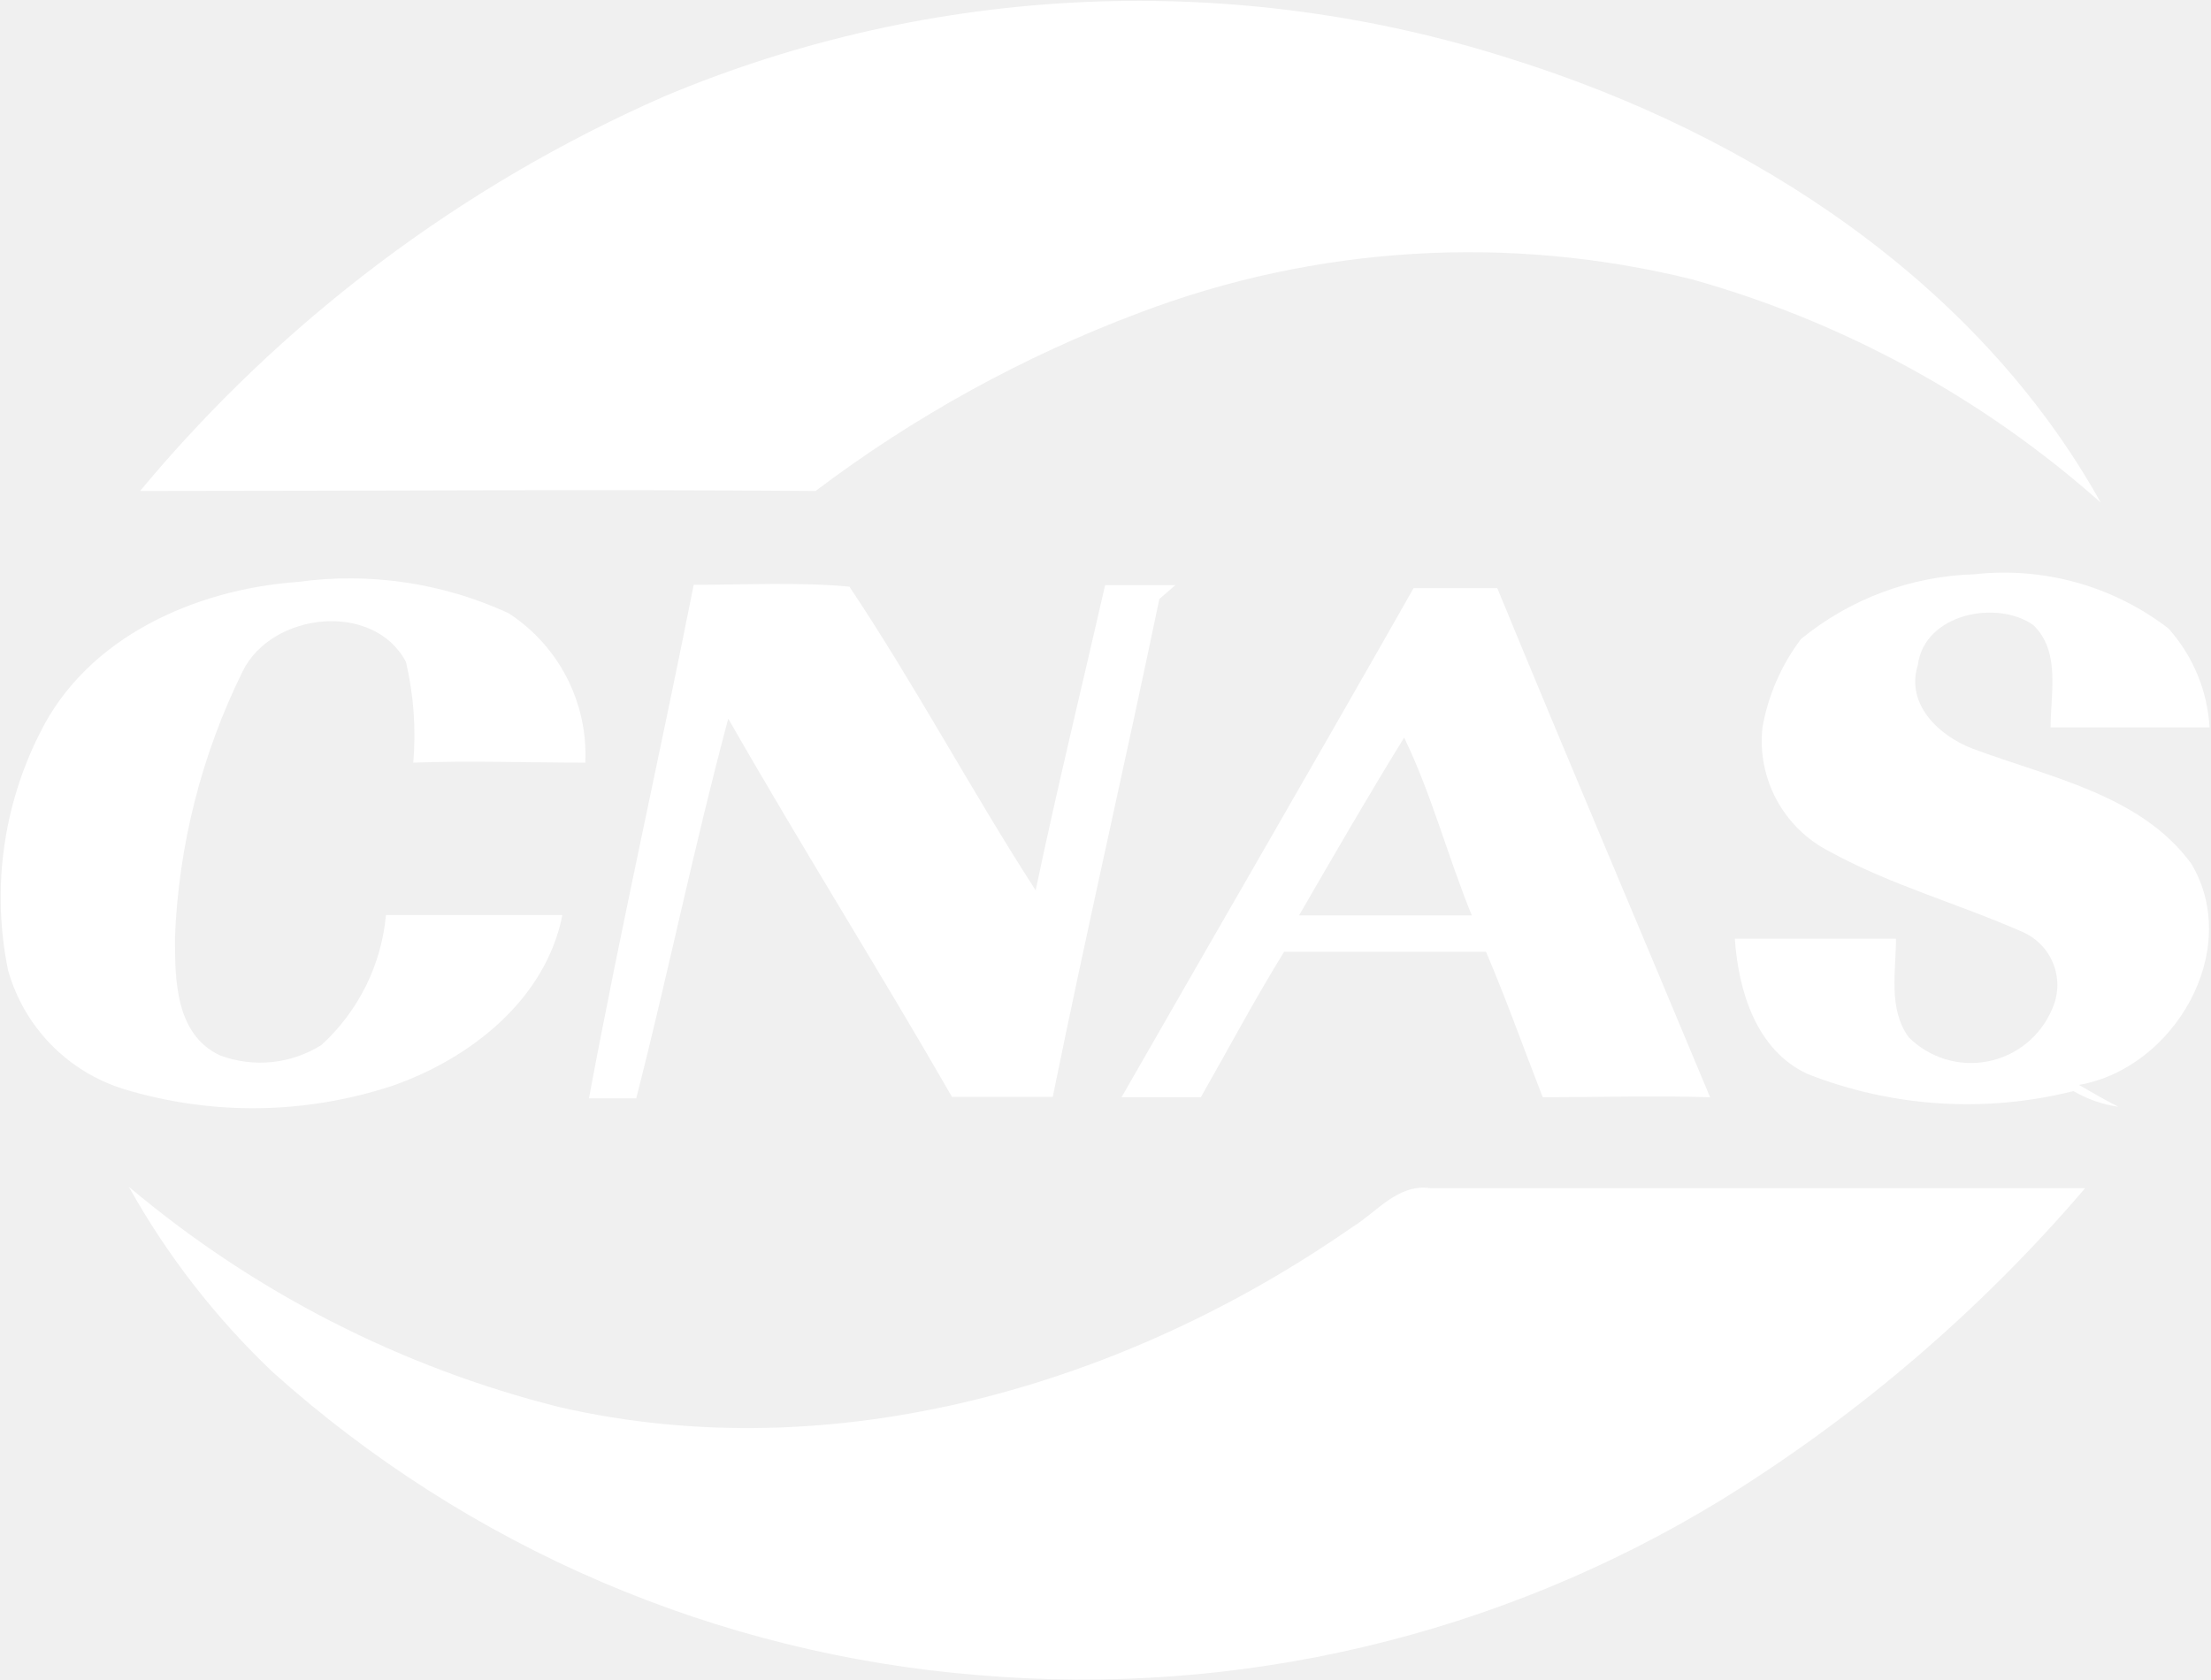
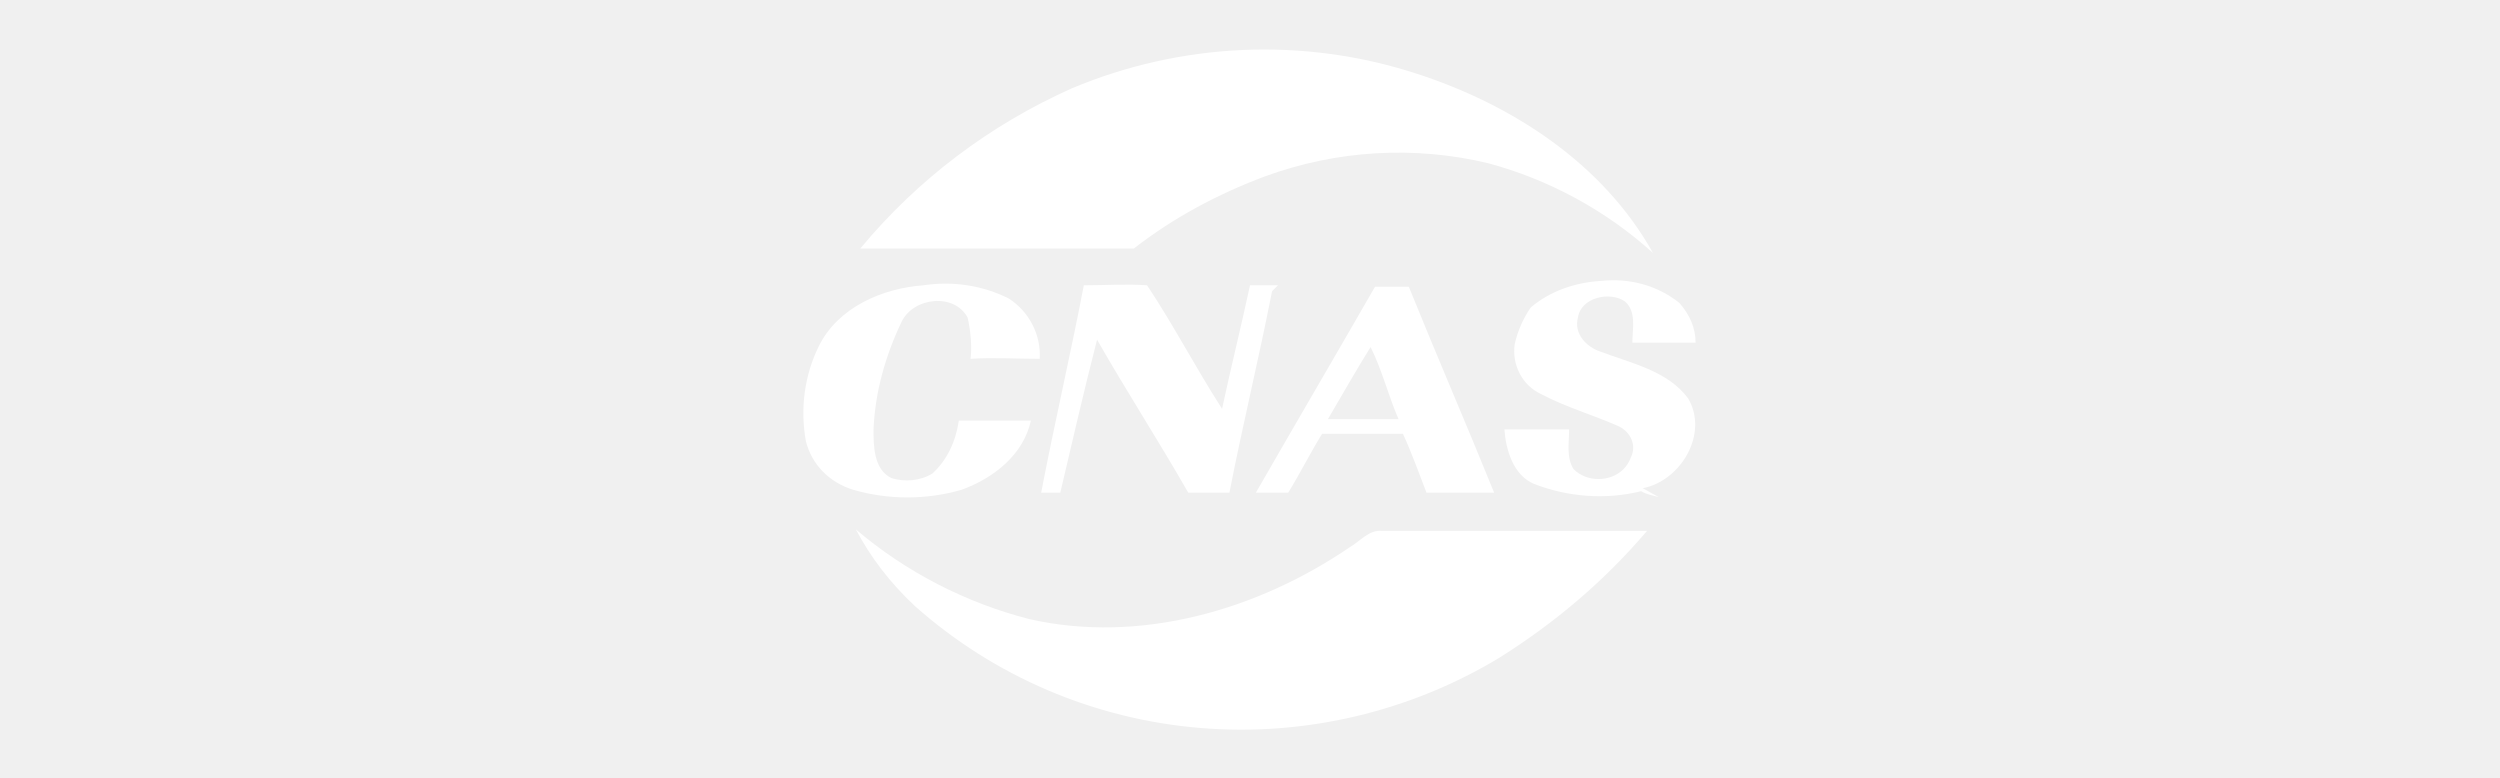
- <svg xmlns="http://www.w3.org/2000/svg" viewBox="0 0 60.78 46.19">
-   <defs>
-     <style>.cls-1{fill:#fff;}</style>
-   </defs>
-   <g id="Layer_2" data-name="Layer 2">
-     <g id="Moving_Icons_Tickers" data-name="Moving Icons &amp; Tickers">
-       <path class="cls-1" d="M18.26,2.65a33.65,33.65,0,0,1,23.37-1c6.52,2.06,12.73,6.09,16.12,12.17A28.49,28.49,0,0,0,46.51,7.68a25.53,25.53,0,0,0-15.19.92,35.46,35.46,0,0,0-8.9,4.9c-6.19-.05-12.38,0-18.57,0A39.32,39.32,0,0,1,18.26,2.65Z" />
-       <path class="cls-1" d="M49.51,17.57a7.88,7.88,0,0,1,4.77-1.78,7.41,7.41,0,0,1,5.33,1.49A4.46,4.46,0,0,1,60.74,20H56.37c0-.93.28-2.08-.47-2.81-1-.71-3-.32-3.18,1.1-.34,1.08.59,1.95,1.52,2.3,2.11.79,4.61,1.26,6,3.16,1.42,2.39-.48,5.63-3.09,6.08.36.21.71.41,1.08.6A3.35,3.35,0,0,1,57,30a12,12,0,0,1-7.31-.47c-1.41-.65-1.9-2.28-2-3.72,1.48,0,3,0,4.43,0,0,.9-.22,1.93.35,2.71a2.42,2.42,0,0,0,3.94-.77,1.59,1.59,0,0,0-.8-2.12c-1.76-.78-3.63-1.29-5.32-2.22A3.41,3.41,0,0,1,48.45,20,5.66,5.66,0,0,1,49.51,17.57Z" />
-       <path class="cls-1" d="M1.1,20.15C2.4,17.51,5.38,16.2,8.19,16a10.44,10.44,0,0,1,5.79.86,4.64,4.64,0,0,1,2.11,4.11c-1.58,0-3.16-.06-4.73,0a8.86,8.86,0,0,0-.2-2.77c-.89-1.68-3.69-1.37-4.49.26a18.13,18.13,0,0,0-1.86,7.31c0,1.15,0,2.67,1.24,3.25a3.16,3.16,0,0,0,2.79-.29,5.52,5.52,0,0,0,1.77-3.57c1.61,0,3.23,0,4.85,0-.46,2.32-2.52,3.94-4.66,4.69a12.23,12.23,0,0,1-7.38.1,4.77,4.77,0,0,1-3.2-3.28A10,10,0,0,1,1.1,20.15Z" />
-       <path class="cls-1" d="M19.07,16.08c1.43,0,2.86-.08,4.28.05,1.81,2.71,3.35,5.61,5.12,8.35.59-2.81,1.27-5.59,1.91-8.39.65,0,1.29,0,1.93,0l-.44.38c-.95,4.57-2,9.11-2.93,13.69-.92,0-1.84,0-2.77,0-2-3.48-4.15-6.9-6.15-10.4-.93,3.46-1.65,7-2.53,10.44l-1.3,0C17.08,25.43,18.14,20.77,19.07,16.08Z" />
-       <path class="cls-1" d="M38.86,16.17c.77,0,1.53,0,2.3,0,1.92,4.67,3.9,9.32,5.85,14-1.53-.05-3.07,0-4.6,0-.52-1.33-1-2.69-1.56-4-1.85,0-3.7,0-5.55,0-.81,1.31-1.53,2.67-2.29,4-.73,0-1.46,0-2.18,0C33.51,25.49,36.21,20.84,38.86,16.17Zm-.26,4.11c-1,1.62-1.94,3.25-2.89,4.89,1.58,0,3.17,0,4.75,0C39.8,23.56,39.36,21.85,38.6,20.28Z" />
-       <path class="cls-1" d="M3.54,32.63a29.49,29.49,0,0,0,11.84,6.06c7.54,1.73,15.53-.59,21.78-4.94.68-.41,1.26-1.21,2.16-1.08,6,0,12,0,18,0a42.65,42.65,0,0,1-10,8.57,33.65,33.65,0,0,1-20.41,4.82A33,33,0,0,1,7.49,37.72,21.47,21.47,0,0,1,3.54,32.63Z" />
+ <svg xmlns="http://www.w3.org/2000/svg" version="1.1" id="Layer_1" x="0px" y="0px" viewBox="0 0 170 52.9" style="enable-background:new 0 0 170 52.9;" xml:space="preserve">
+   <style type="text/css">
+ 	.st0{fill:#FFFFFF;}
+ </style>
+   <g id="Layer_2_00000005964595012507967050000010441274920221707447_">
+     <g id="Moving_Icons_Tickers">
+       <path class="st0" d="M72.9,6c7.4-3.1,15.7-3.5,23.4-1c6.5,2.1,12.7,6.1,16.1,12.2c-3.2-2.9-7.1-5-11.2-6.1    c-5-1.2-10.3-0.9-15.2,0.9c-3.2,1.2-6.2,2.8-8.9,4.9c-6.2,0-12.4,0-18.6,0C62.4,12.2,67.3,8.5,72.9,6z" />
+       <path class="st0" d="M104.1,20.9c1.3-1.1,3-1.7,4.8-1.8c1.9-0.2,3.8,0.3,5.3,1.5c0.7,0.8,1.1,1.7,1.1,2.7H111    c0-0.9,0.3-2.1-0.5-2.8c-1-0.7-3-0.3-3.2,1.1c-0.3,1.1,0.6,2,1.5,2.3c2.1,0.8,4.6,1.3,6,3.2c1.4,2.4-0.5,5.6-3.1,6.1    c0.4,0.2,0.7,0.4,1.1,0.6c-0.4-0.1-0.9-0.2-1.2-0.4c-2.4,0.6-5,0.4-7.3-0.5c-1.4-0.6-1.9-2.3-2-3.7c1.5,0,3,0,4.4,0    c0,0.9-0.2,1.9,0.3,2.7c0.9,0.9,2.5,0.9,3.4,0c0.2-0.2,0.4-0.5,0.5-0.8c0.4-0.8,0-1.7-0.8-2.1c0,0,0,0,0,0    c-1.8-0.8-3.6-1.3-5.3-2.2c-1.3-0.6-2-2-1.8-3.4C103.2,22.5,103.6,21.6,104.1,20.9z" />
+       <path class="st0" d="M55.7,23.5c1.3-2.6,4.3-3.9,7.1-4.1c2-0.3,4,0,5.8,0.9c1.4,0.9,2.2,2.5,2.1,4.1c-1.6,0-3.2-0.1-4.7,0    c0.1-0.9,0-1.9-0.2-2.8c-0.9-1.7-3.7-1.4-4.5,0.3c-1.1,2.3-1.8,4.8-1.9,7.3c0,1.1,0,2.7,1.2,3.3c0.9,0.3,2,0.2,2.8-0.3    c1-0.9,1.6-2.2,1.8-3.6c1.6,0,3.2,0,4.9,0c-0.5,2.3-2.5,3.9-4.7,4.7C63,34,60.4,34,58,33.3c-1.6-0.5-2.8-1.7-3.2-3.3    C54.4,27.8,54.7,25.5,55.7,23.5z" />
+       <path class="st0" d="M73.7,19.4c1.4,0,2.9-0.1,4.3,0c1.8,2.7,3.3,5.6,5.1,8.4c0.6-2.8,1.3-5.6,1.9-8.4c0.7,0,1.3,0,1.9,0l-0.4,0.4    c-0.9,4.6-2,9.1-2.9,13.7c-0.9,0-1.8,0-2.8,0c-2-3.5-4.2-6.9-6.2-10.4c-0.9,3.5-1.7,7-2.5,10.4h-1.3    C71.7,28.8,72.8,24.1,73.7,19.4z" />
+       <path class="st0" d="M93.5,19.5c0.8,0,1.5,0,2.3,0c1.9,4.7,3.9,9.3,5.8,14c-1.5,0-3.1,0-4.6,0c-0.5-1.3-1-2.7-1.6-4    c-1.8,0-3.7,0-5.5,0c-0.8,1.3-1.5,2.7-2.3,4c-0.7,0-1.5,0-2.2,0C88.1,28.8,90.8,24.2,93.5,19.5z M93.2,23.6    c-1,1.6-1.9,3.2-2.9,4.9c1.6,0,3.2,0,4.8,0C94.4,26.9,94,25.2,93.2,23.6z" />
+       <path class="st0" d="M58.2,36c3.4,2.9,7.5,5,11.8,6.1c7.5,1.7,15.5-0.6,21.8-4.9c0.7-0.4,1.3-1.2,2.2-1.1c6,0,12,0,18,0    c-2.9,3.4-6.2,6.2-10,8.6c-6.1,3.7-13.3,5.4-20.4,4.8c-7.2-0.6-14-3.5-19.4-8.3C60.5,39.6,59.2,37.9,58.2,36z" />
    </g>
  </g>
</svg>
